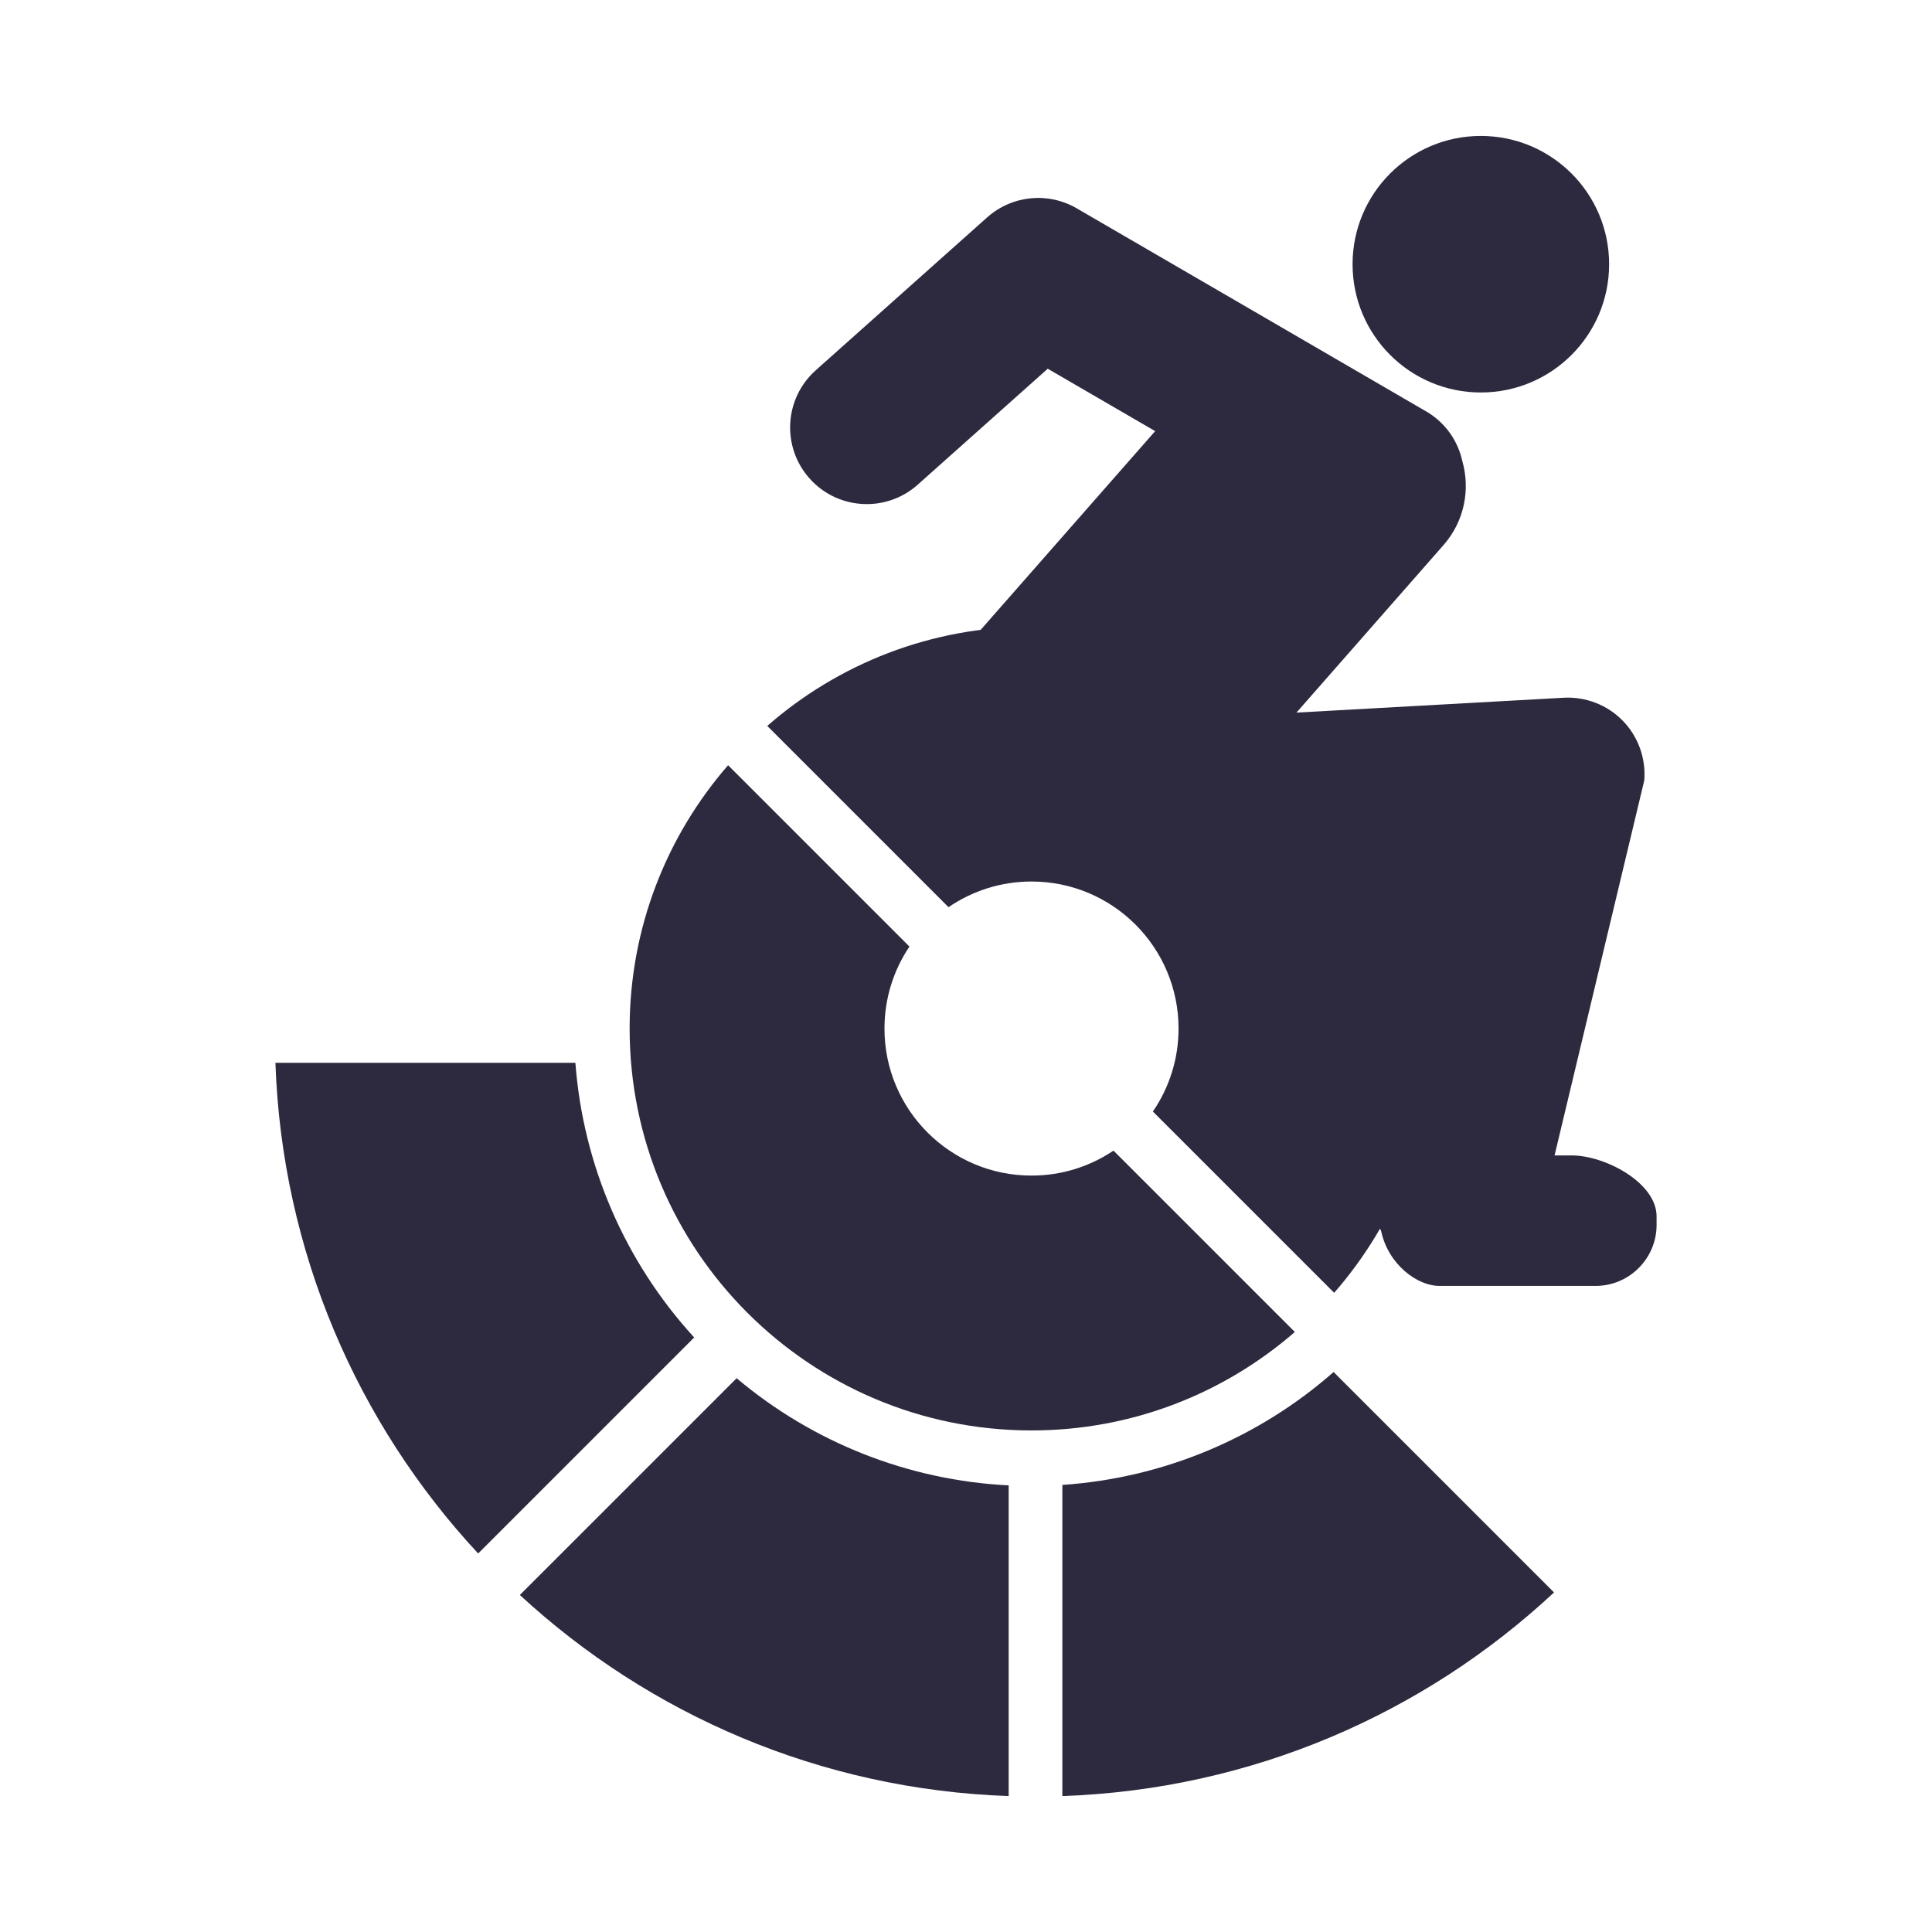
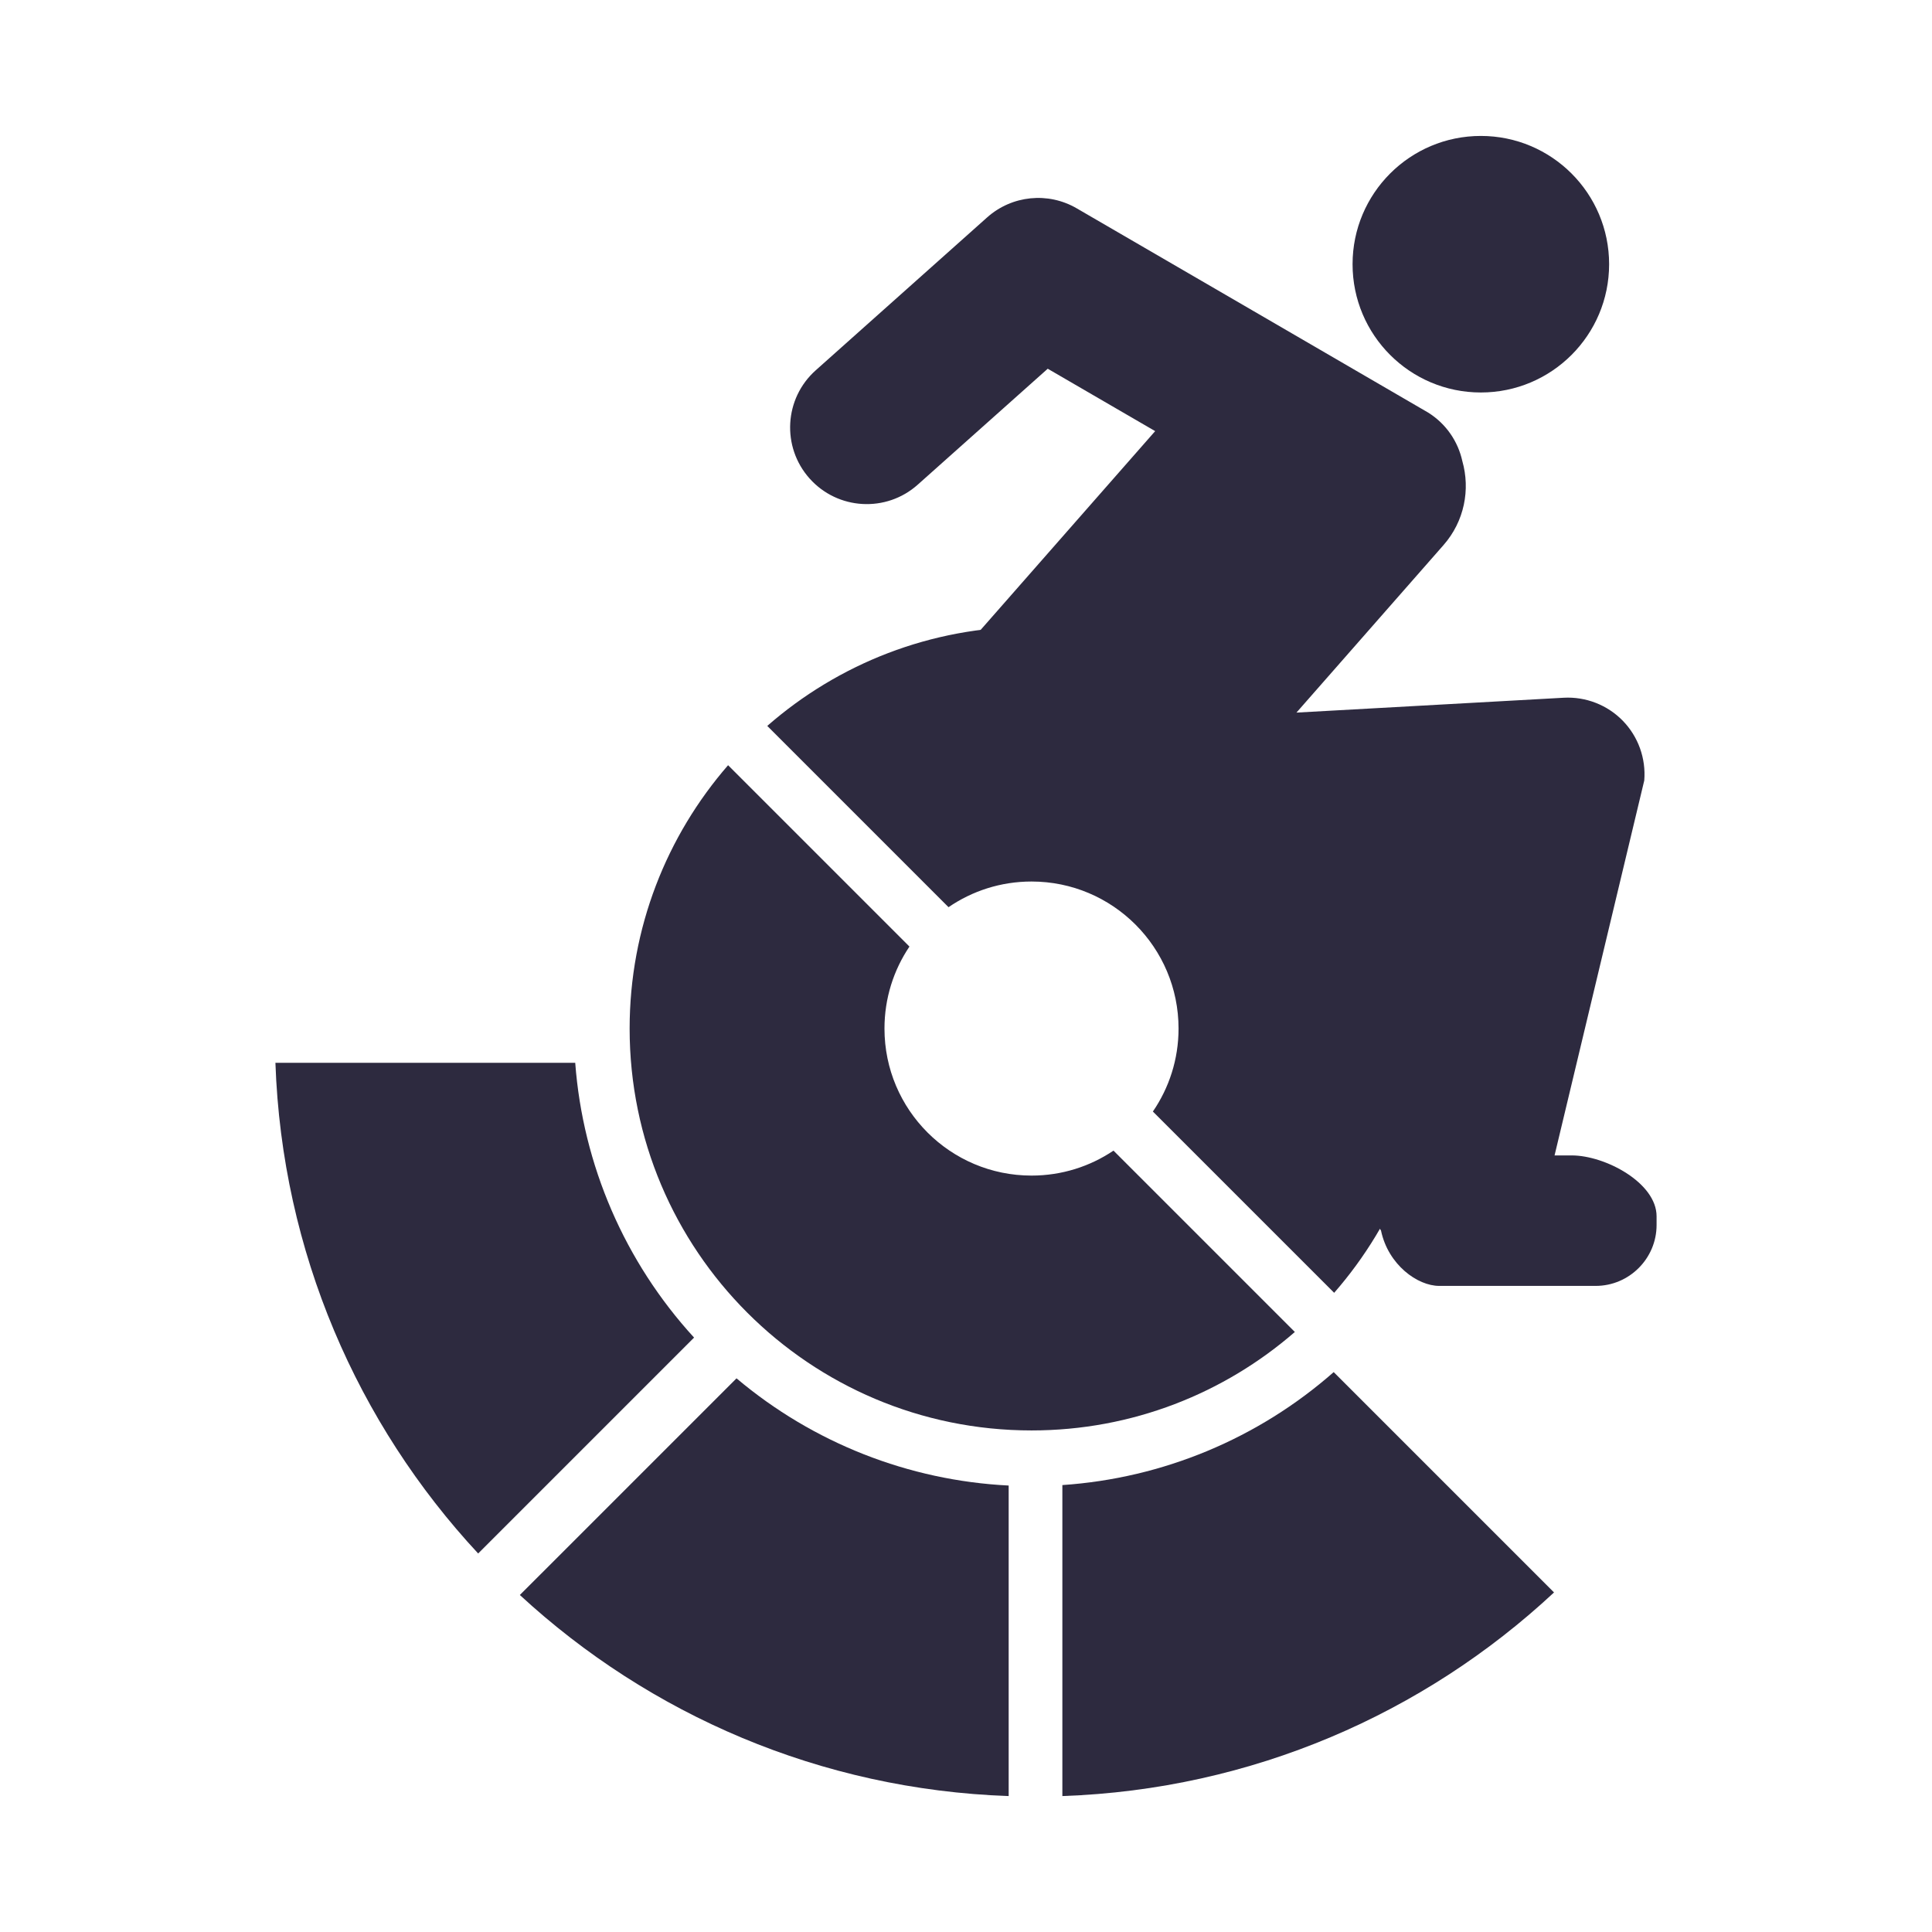
<svg xmlns="http://www.w3.org/2000/svg" width="324" height="324" viewBox="0 0 324 324" role="img" aria-labelledby="title">
  <g fill="#2D2A3F">
-     <path d="M 46.188 178.234 C 47.289 209.988 59.984 238.777 80.188 260.523 L 116.416 224.295 A 76.707 76.707 0 0 1 96.494 178.234 Z" />
-     <path d="M 87.18 267.484 C 108.891 287.52 137.551 300.105 169.156 301.203 L 169.156 249.102 A 76.707 76.707 0 0 1 123.535 231.129 Z" />
-     <path d="M 178.16 301.203 C 209.992 300.098 238.852 287.344 260.613 267.055 L 223.647 230.088 A 76.707 76.707 0 0 1 178.16 249.023 Z" />
+     <path d="M 46.188 178.234 C 47.289 209.988 59.984 238.777 80.188 260.523 L 116.396 224.315 A 76.732 76.732 0 0 1 96.466 178.234 Z" />
+     <path d="M 87.18 267.484 C 108.891 287.52 137.551 300.105 169.156 301.203 L 169.156 249.128 A 76.732 76.732 0 0 1 123.515 231.149 Z" />
+     <path d="M 178.16 301.203 C 209.992 300.098 238.852 287.344 260.613 267.055 L 223.663 230.105 A 76.732 76.732 0 0 1 178.16 249.049 Z" />
    <path d="M 231.594 206.352 C 232.793 212.113 237.73 215.648 241.359 215.648 L 267.602 215.648 C 273.219 215.648 277.812 211.051 277.812 205.438 L 277.812 203.977 C 277.812 198.359 269.195 193.766 263.578 193.766 L 260.703 193.766 L 275.746 130.887 C 276.047 127.184 274.734 123.531 272.145 120.871 C 269.551 118.211 265.926 116.809 262.227 117.012 L 217.418 119.504 L 242.074 91.418 C 245.59 87.418 246.594 82.086 245.234 77.32 C 244.516 74.055 242.539 71.086 239.5 69.188 C 239.41 69.121 180.559 34.934 180.559 34.934 C 175.754 32.141 169.699 32.758 165.551 36.453 L 136.801 62.098 C 131.504 66.82 131.043 74.945 135.766 80.242 C 140.492 85.539 148.617 86.004 153.91 81.277 L 175.707 61.836 L 193.723 72.301 L 164.043 106.102 C 163.941 106.109 163.844 106.129 163.734 106.133" />
    <path d="M 248.34 65.82 C 260.219 65.82 269.852 56.191 269.852 44.309 C 269.852 32.43 260.219 22.797 248.34 22.797 C 236.457 22.797 226.828 32.43 226.828 44.309 C 226.828 56.191 236.457 65.82 248.34 65.82" />
    <path d="M 186.734 192.961 C 182.809 195.605 178.078 197.148 172.988 197.148 C 159.367 197.148 148.328 186.109 148.328 172.492 C 148.328 167.398 149.871 162.672 152.516 158.742 L 122.102 128.328 C 111.824 140.156 105.59 155.59 105.59 172.492 C 105.59 209.711 135.766 239.887 172.988 239.887 C 189.887 239.887 205.32 233.652 217.148 223.375 Z M 186.734 192.961" />
    <path d="M 159.07 152.137 C 163.031 149.422 167.824 147.832 172.988 147.832 C 186.605 147.832 197.645 158.871 197.645 172.492 C 197.645 177.656 196.055 182.445 193.34 186.406 L 223.742 216.805 C 234.094 204.957 240.383 189.461 240.383 172.492 C 240.383 135.27 210.207 105.094 172.988 105.094 C 156.016 105.094 140.52 111.383 128.672 121.738 Z M 159.07 152.137" />
  </g>
</svg>
